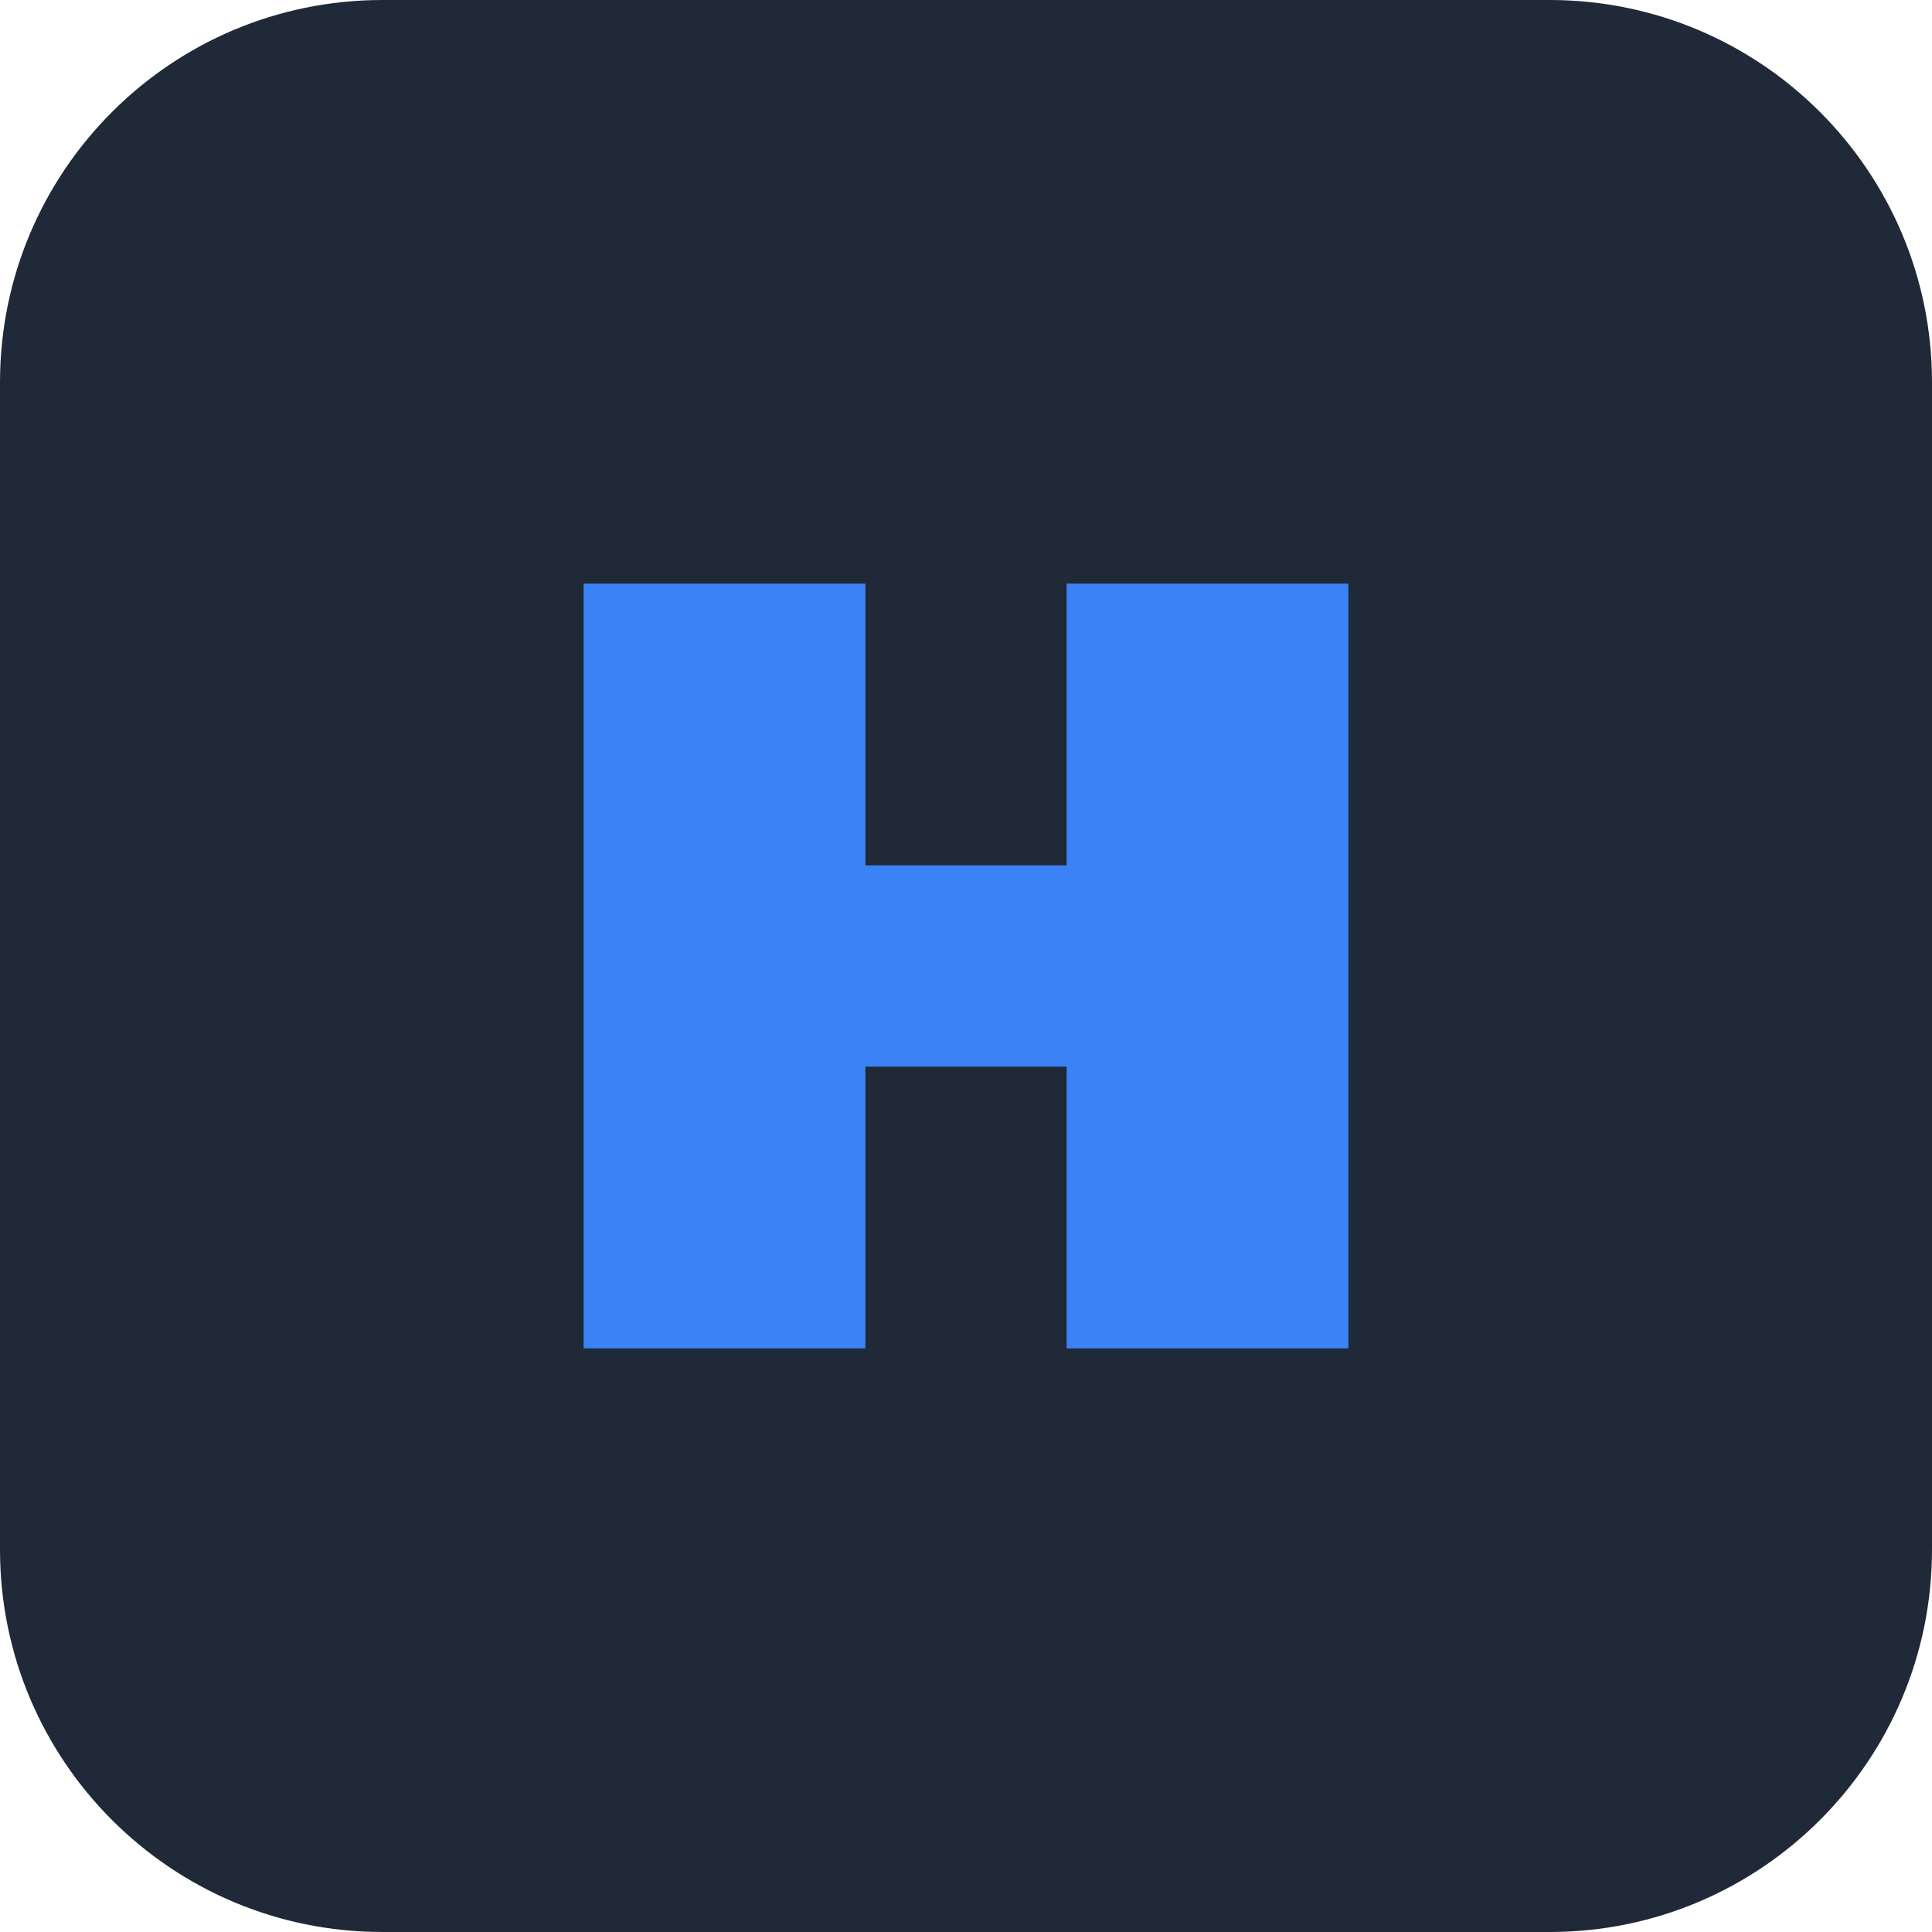
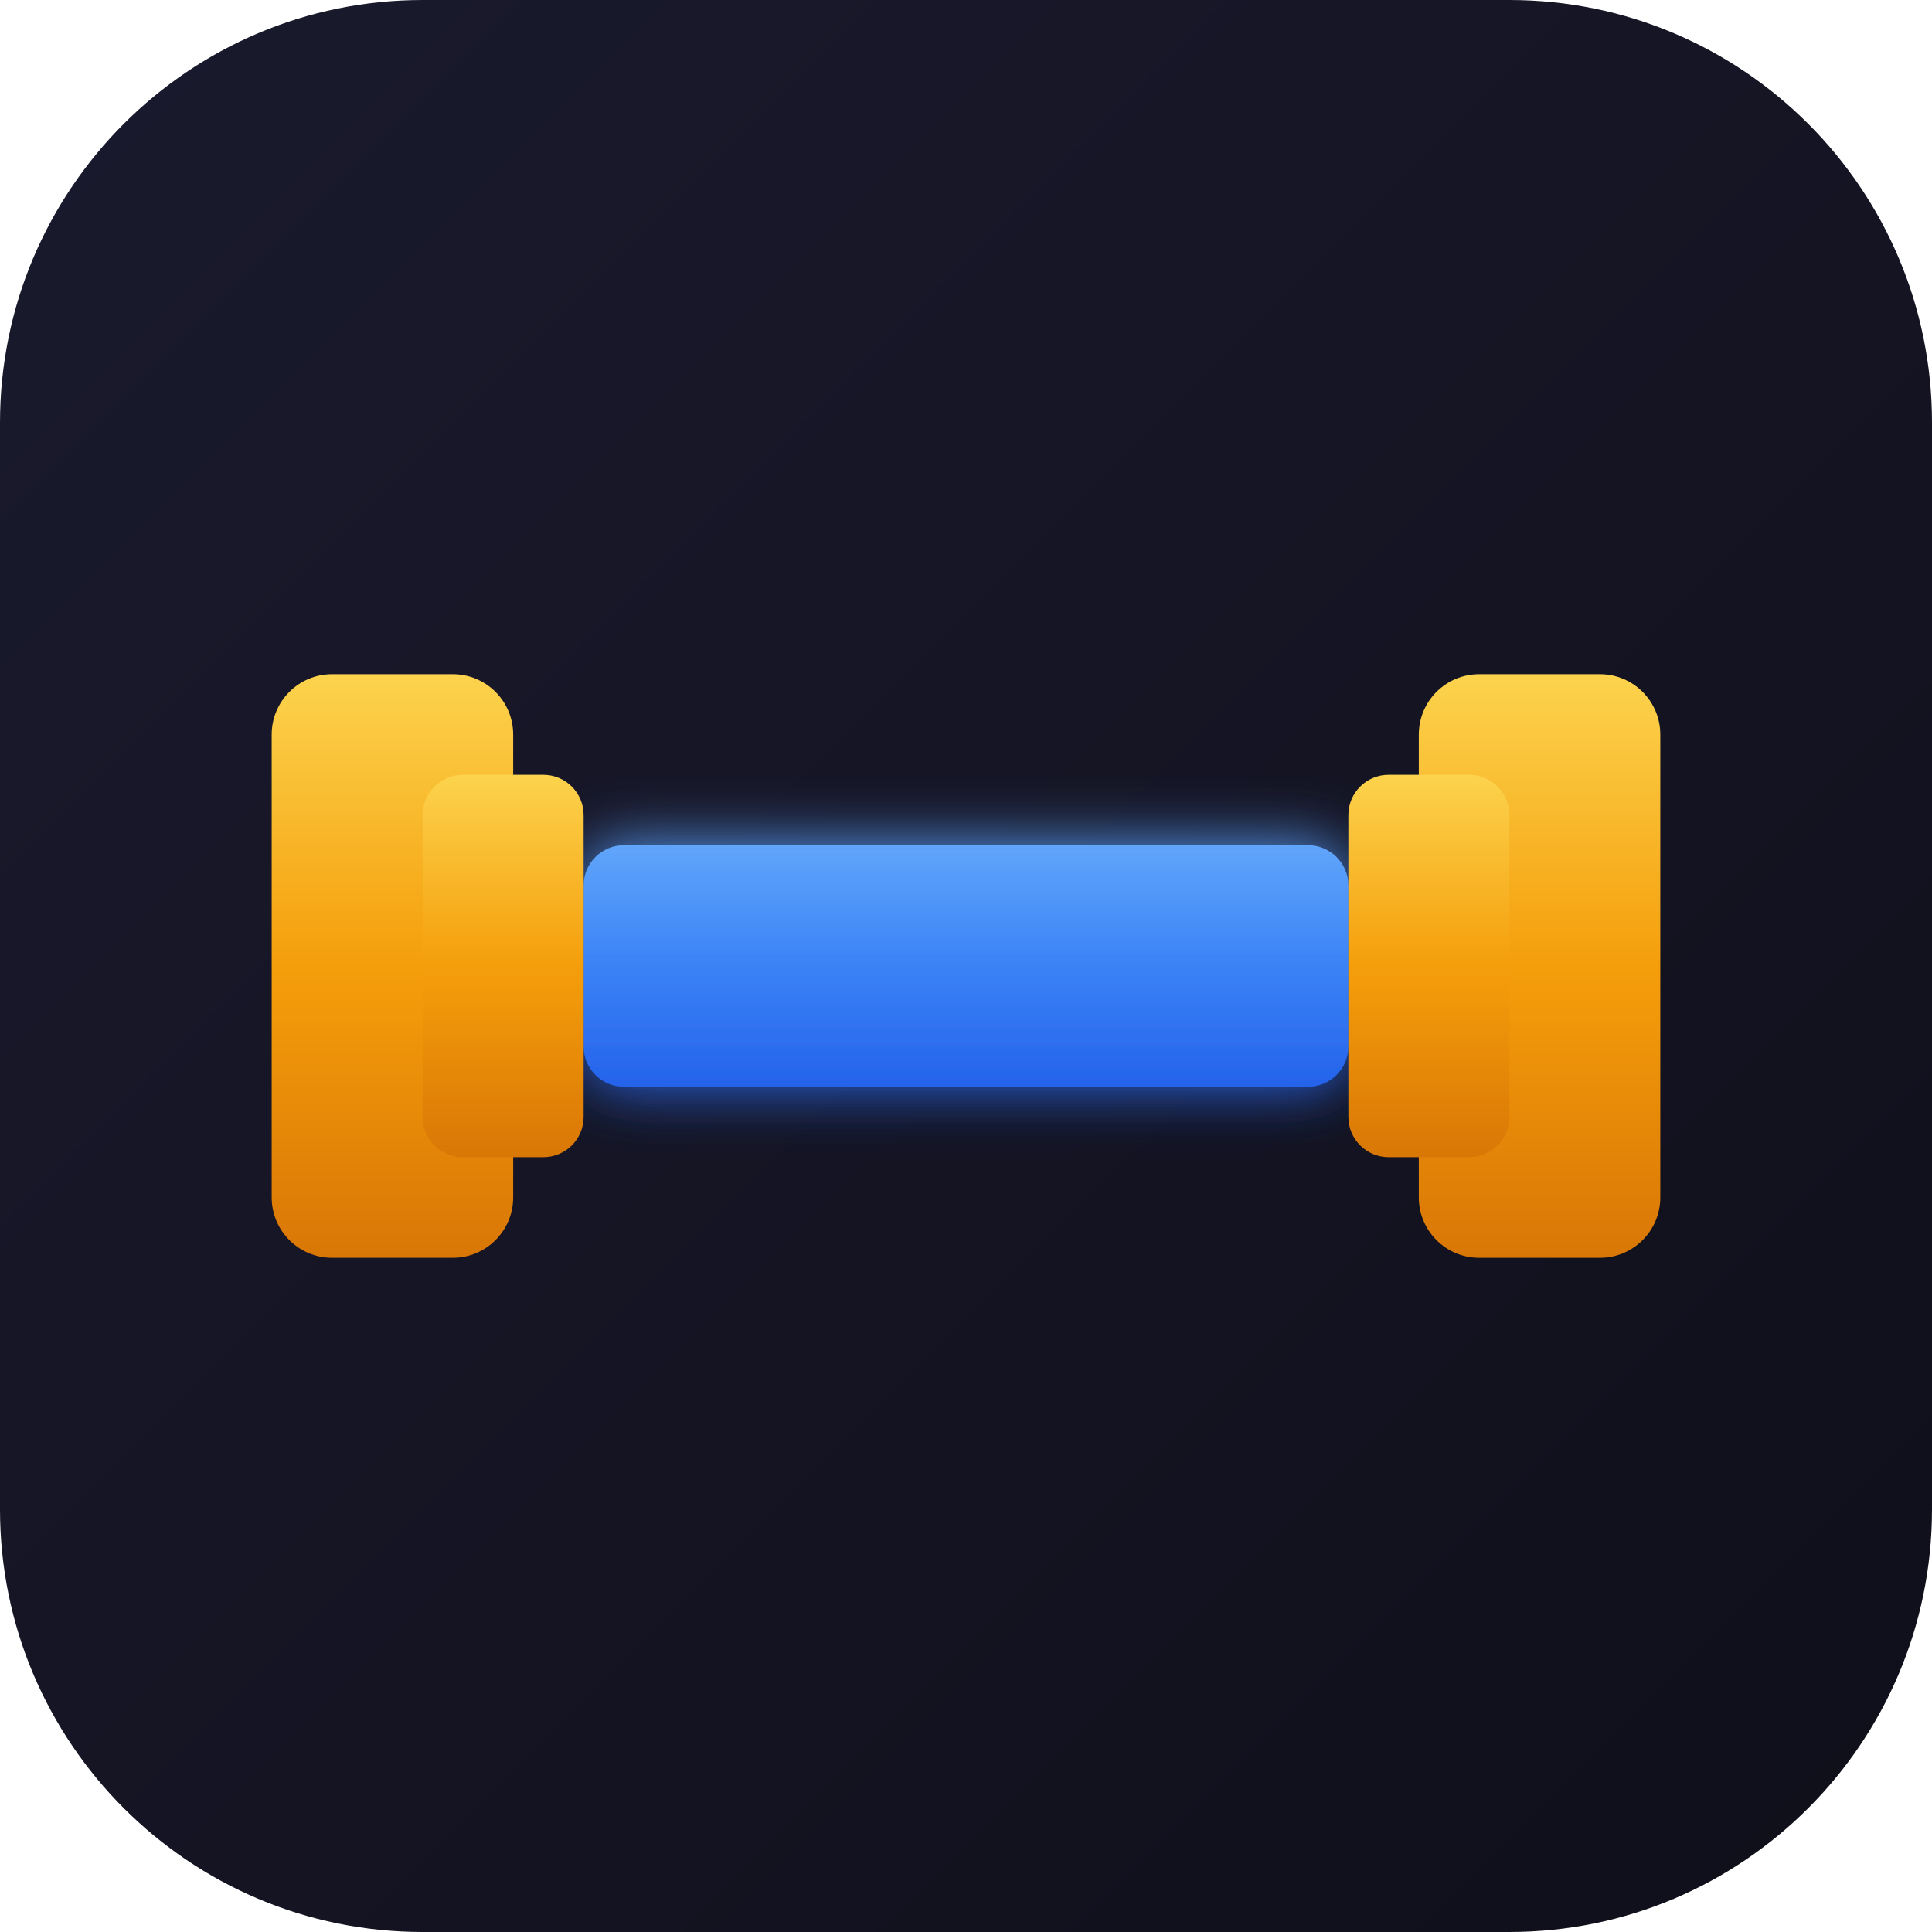
<svg xmlns="http://www.w3.org/2000/svg" width="192" height="192" viewBox="0 0 192 192">
-   <rect width="192" height="192" rx="38" fill="#1f2937" />
-   <path d="M58 134 L58 58 L86 58 L86 86 L106 86 L106 58 L134 58 L134 134 L106 134 L106 106 L86 106 L86 134 Z" fill="#3b82f6" />
+   <defs>
+     <linearGradient id="bgGrad" x1="0%" y1="0%" x2="100%" y2="100%">
+       <stop offset="0%" style="stop-color:#1a1a2e" />
+       <stop offset="100%" style="stop-color:#0f0f1a" />
+     </linearGradient>
+     <linearGradient id="barGrad" x1="0%" y1="0%" x2="0%" y2="100%">
+       <stop offset="0%" style="stop-color:#60a5fa" />
+       <stop offset="50%" style="stop-color:#3b82f6" />
+       <stop offset="100%" style="stop-color:#2563eb" />
+     </linearGradient>
+     <linearGradient id="plateGrad" x1="0%" y1="0%" x2="0%" y2="100%">
+       <stop offset="0%" style="stop-color:#fcd34d" />
+       <stop offset="50%" style="stop-color:#f59e0b" />
+       <stop offset="100%" style="stop-color:#d97706" />
+     </linearGradient>
+     <filter id="glow" x="-50%" y="-50%" width="200%" height="200%">
+       <feGaussianBlur stdDeviation="3" result="coloredBlur" />
+       <feMerge>
+         <feMergeNode in="coloredBlur" />
+         <feMergeNode in="SourceGraphic" />
+       </feMerge>
+     </filter>
+   </defs>
+   <rect width="192" height="192" rx="42" fill="url(#bgGrad)" />
+   <rect x="58" y="84" width="76" height="24" rx="4" fill="url(#barGrad)" filter="url(#glow)" />
+   <rect x="27" y="67" width="24" height="58" rx="6" fill="url(#plateGrad)" />
+   <rect x="42" y="77" width="16" height="38" rx="4" fill="url(#plateGrad)" />
+   <rect x="141" y="67" width="24" height="58" rx="6" fill="url(#plateGrad)" />
+   <rect x="134" y="77" width="16" height="38" rx="4" fill="url(#plateGrad)" />
</svg>
